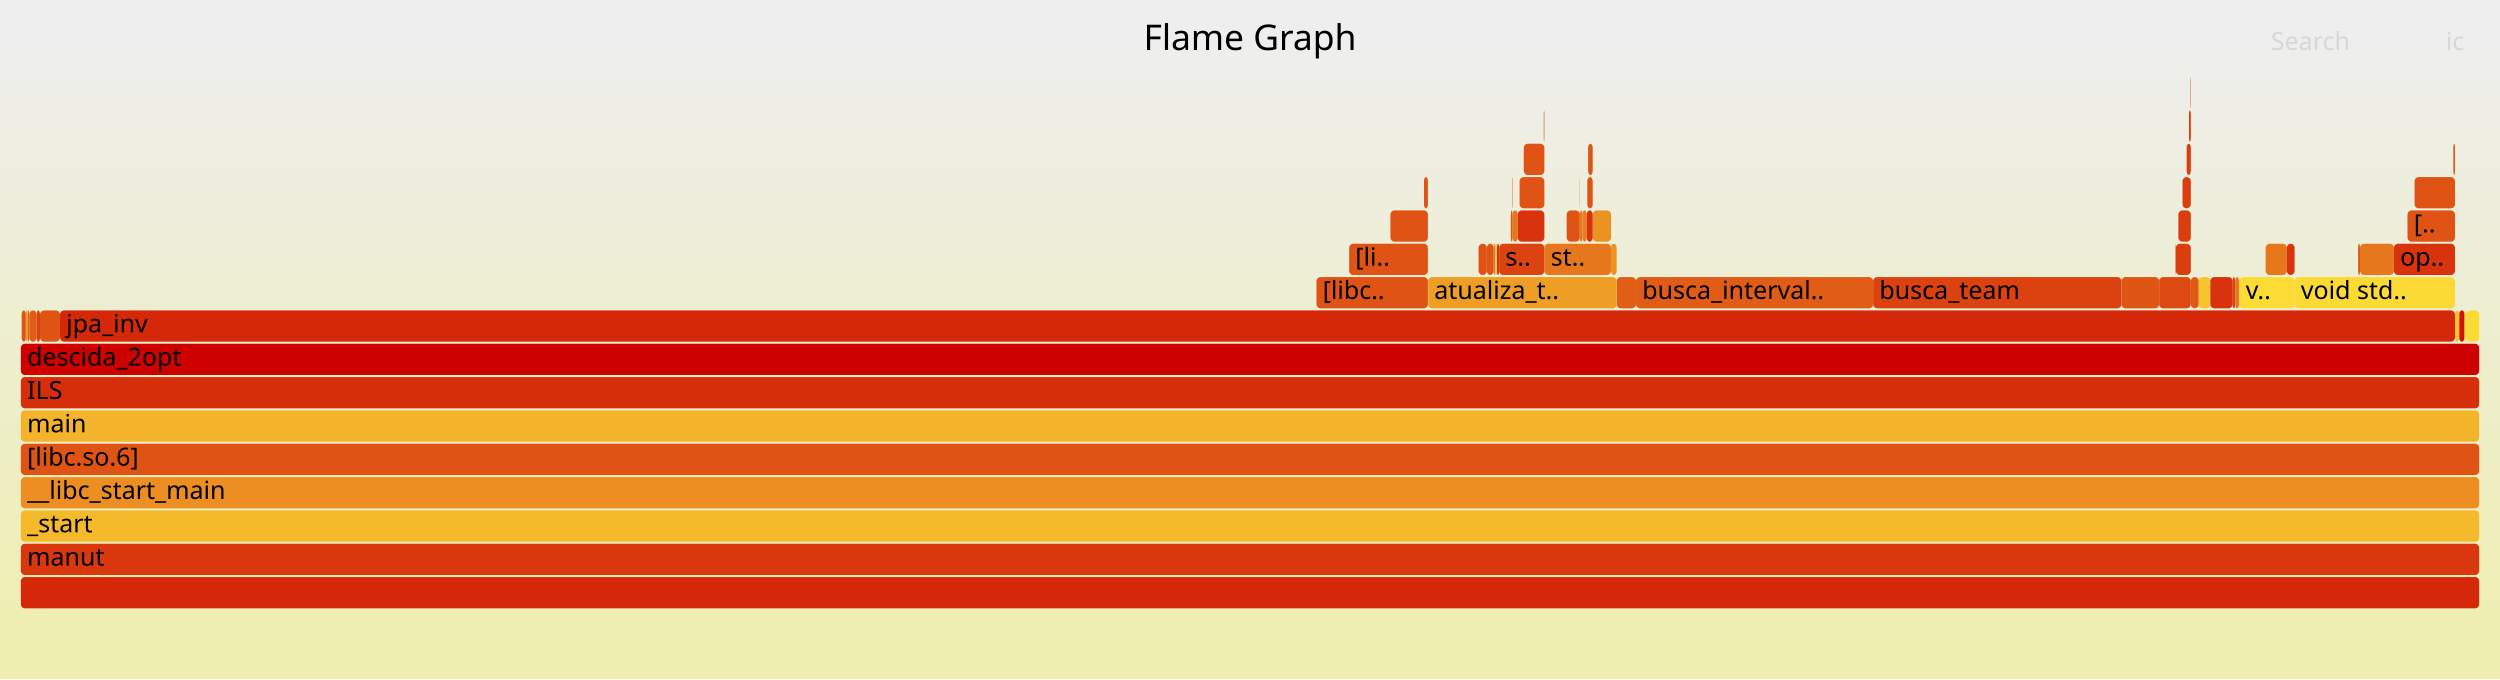
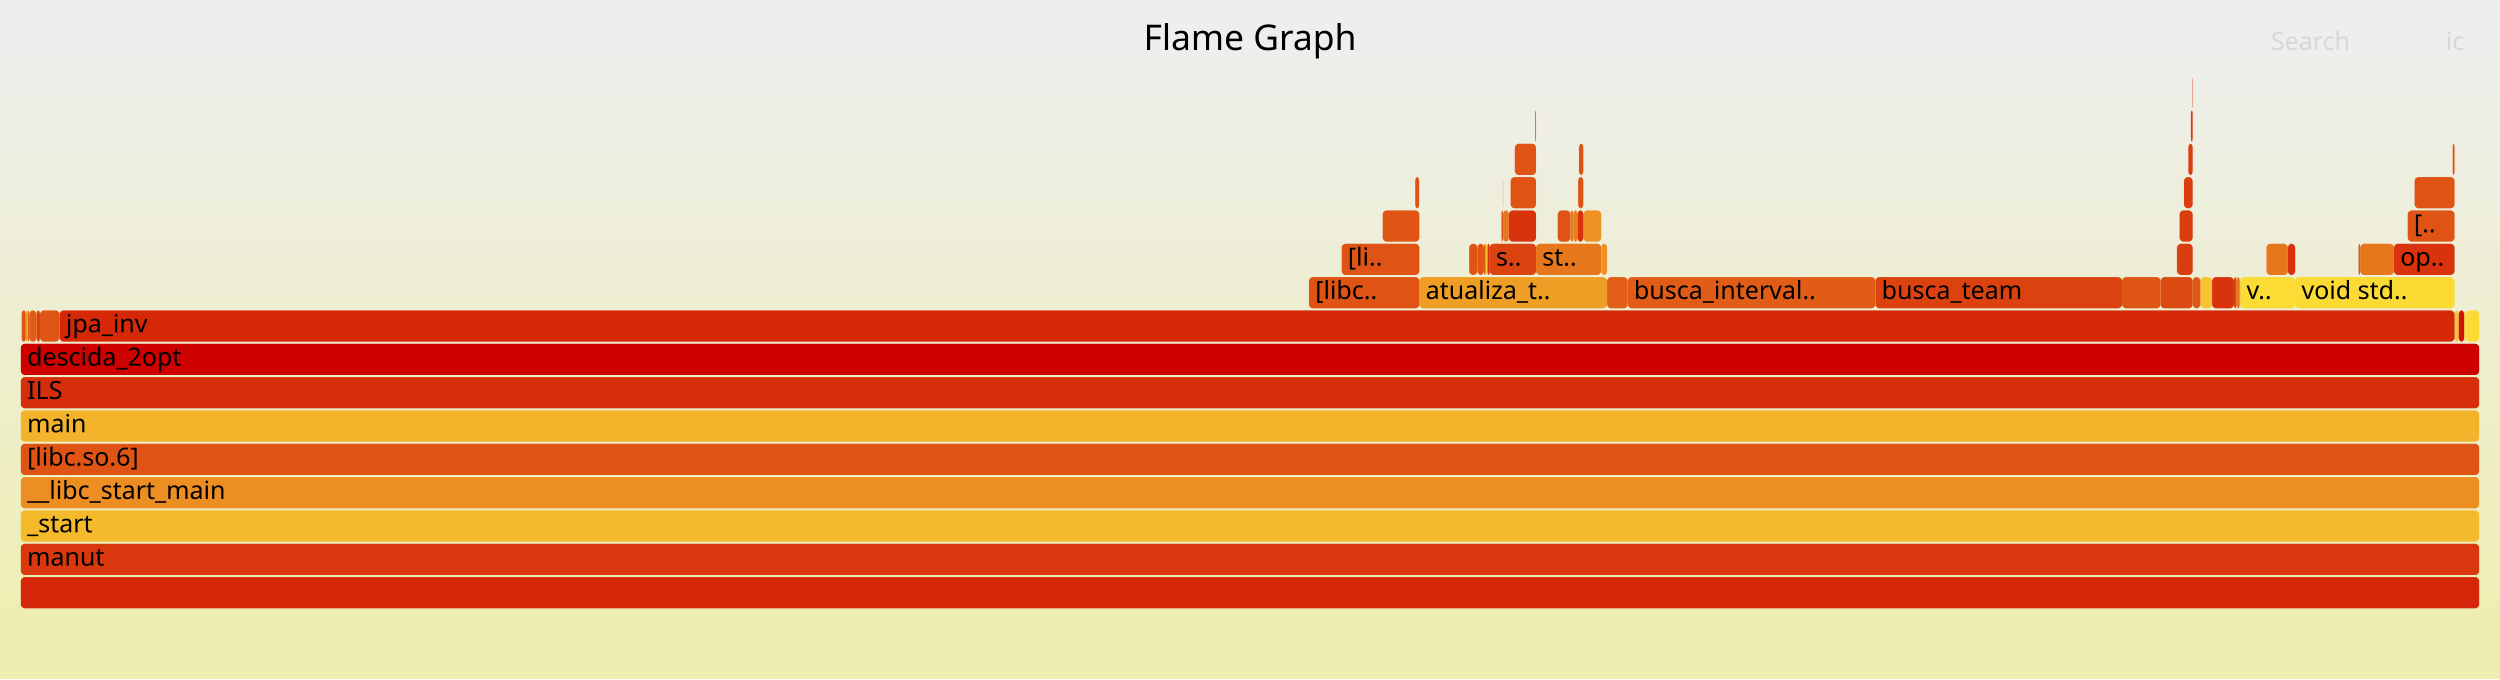
<svg xmlns="http://www.w3.org/2000/svg" version="1.1" width="1200" height="326" viewBox="0 0 1200 326">
  <defs>
    <linearGradient id="background" y1="0" y2="1" x1="0" x2="0">
      <stop stop-color="#eeeeee" offset="5%" />
      <stop stop-color="#eeeeb0" offset="95%" />
    </linearGradient>
  </defs>
  <style type="text/css">
	text { font-family:Verdana; font-size:12px; fill:rgb(0,0,0); }
	#search, #ignorecase { opacity:0.1; cursor:pointer; }
	#search:hover, #search.show, #ignorecase:hover, #ignorecase.show { opacity:1; }
	#subtitle { text-anchor:middle; font-color:rgb(160,160,160); }
	#title { text-anchor:middle; font-size:17px}
	#unzoom { cursor:pointer; }
	#frames &gt; *:hover { stroke:black; stroke-width:0.5; cursor:pointer; }
	.hide { display:none; }
	.parent { opacity:0.5; }
</style>
  <rect x="0.0" y="0" width="1200.0" height="326.0" fill="url(#background)" />
  <text id="title" x="600.00" y="24">Flame Graph</text>
  <text id="details" x="10.00" y="309"> </text>
  <text id="unzoom" x="10.00" y="24" class="hide">Reset Zoom</text>
  <text id="search" x="1090.00" y="24">Search</text>
  <text id="ignorecase" x="1174.00" y="24">ic</text>
  <text id="matched" x="1090.00" y="309"> </text>
  <g id="frames">
    <g>
      <rect x="10.0" y="277" width="1180.0" height="15.0" fill="rgb(213,39,9)" rx="2" ry="2" />
      <text x="13.00" y="287.5" />
    </g>
    <g>
-       <rect x="1180.4" y="149" width="2.6" height="15.0" fill="rgb(209,19,4)" rx="2" ry="2" />
-       <text x="1183.43" y="159.5" />
-     </g>
-     <g>
-       <rect x="1051.4" y="37" width="0.2" height="15.0" fill="rgb(218,61,14)" rx="2" ry="2" />
-       <text x="1054.36" y="47.5" />
-     </g>
-     <g>
-       <rect x="741.3" y="117" width="32.0" height="15.0" fill="rgb(231,119,28)" rx="2" ry="2" />
-       <text x="744.34" y="127.5">st..</text>
-     </g>
-     <g>
-       <rect x="12.4" y="149" width="1.0" height="15.0" fill="rgb(239,158,37)" rx="2" ry="2" />
-       <text x="15.36" y="159.5" />
-     </g>
-     <g>
-       <rect x="761.9" y="85" width="2.6" height="15.0" fill="rgb(223,84,20)" rx="2" ry="2" />
-       <text x="764.88" y="95.5" />
-     </g>
-     <g>
-       <rect x="1047.6" y="85" width="4.0" height="15.0" fill="rgb(218,61,14)" rx="2" ry="2" />
-       <text x="1050.61" y="95.5" />
-     </g>
-     <g>
-       <rect x="758.2" y="85" width="0.1" height="15.0" fill="rgb(223,84,20)" rx="2" ry="2" />
-       <text x="761.19" y="95.5" />
-     </g>
-     <g>
-       <rect x="14.1" y="149" width="3.5" height="15.0" fill="rgb(225,92,22)" rx="2" ry="2" />
-       <text x="17.11" y="159.5" />
-     </g>
-     <g>
-       <rect x="1087.5" y="117" width="10.2" height="15.0" fill="rgb(230,119,28)" rx="2" ry="2" />
-       <text x="1090.54" y="127.5" />
-     </g>
-     <g>
-       <rect x="726.0" y="101" width="2.5" height="15.0" fill="rgb(230,119,28)" rx="2" ry="2" />
-       <text x="728.98" y="111.5" />
-     </g>
-     <g>
-       <rect x="1177.6" y="69" width="0.8" height="15.0" fill="rgb(223,84,20)" rx="2" ry="2" />
-       <text x="1180.59" y="79.5" />
-     </g>
-     <g>
-       <rect x="731.4" y="69" width="9.9" height="15.0" fill="rgb(223,84,20)" rx="2" ry="2" />
-       <text x="734.43" y="79.5" />
-     </g>
-     <g>
-       <rect x="17.6" y="149" width="1.6" height="15.0" fill="rgb(219,66,15)" rx="2" ry="2" />
-       <text x="20.56" y="159.5" />
-     </g>
-     <g>
-       <rect x="709.7" y="117" width="4.0" height="15.0" fill="rgb(223,84,20)" rx="2" ry="2" />
-       <text x="712.70" y="127.5" />
-     </g>
-     <g>
-       <rect x="719.6" y="117" width="21.7" height="15.0" fill="rgb(219,67,16)" rx="2" ry="2" />
-       <text x="722.59" y="127.5">s..</text>
-     </g>
-     <g>
-       <rect x="717.5" y="117" width="0.3" height="15.0" fill="rgb(232,128,30)" rx="2" ry="2" />
-       <text x="720.48" y="127.5" />
-     </g>
-     <g>
-       <rect x="631.9" y="133" width="53.5" height="15.0" fill="rgb(223,84,20)" rx="2" ry="2" />
-       <text x="634.90" y="143.5">[libc..</text>
+       <rect x="19.2" y="149" width="9.4" height="15.0" fill="rgb(223,86,20)" rx="2" ry="2" />
+       <text x="22.21" y="159.5" />
+     </g>
+     <g>
+       <rect x="681.3" y="133" width="90.1" height="15.0" fill="rgb(239,158,37)" rx="2" ry="2" />
+       <text x="684.33" y="143.5">atualiza_t..</text>
+     </g>
+     <g>
+       <rect x="747.7" y="101" width="6.1" height="15.0" fill="rgb(223,84,20)" rx="2" ry="2" />
+       <text x="750.73" y="111.5" />
+     </g>
+     <g>
+       <rect x="709.2" y="117" width="3.1" height="15.0" fill="rgb(223,86,20)" rx="2" ry="2" />
+       <text x="712.16" y="127.5" />
+     </g>
+     <g>
+       <rect x="1051.6" y="53" width="0.9" height="15.0" fill="rgb(218,61,14)" rx="2" ry="2" />
+       <text x="1054.61" y="63.5" />
+     </g>
+     <g>
+       <rect x="1149.1" y="117" width="29.1" height="15.0" fill="rgb(216,51,12)" rx="2" ry="2" />
+       <text x="1152.12" y="127.5">op..</text>
+     </g>
+     <g>
+       <rect x="1052.3" y="37" width="0.2" height="15.0" fill="rgb(218,61,14)" rx="2" ry="2" />
+       <text x="1055.27" y="47.5" />
    </g>
    <g>
      <rect x="10.0" y="213" width="1180.0" height="15.0" fill="rgb(223,84,20)" rx="2" ry="2" />
      <text x="13.01" y="223.5">[libc.so.6]</text>
    </g>
    <g>
-       <rect x="776.0" y="133" width="9.3" height="15.0" fill="rgb(225,94,22)" rx="2" ry="2" />
-       <text x="778.98" y="143.5" />
-     </g>
-     <g>
-       <rect x="1036.4" y="133" width="15.2" height="15.0" fill="rgb(221,74,17)" rx="2" ry="2" />
-       <text x="1039.40" y="143.5" />
-     </g>
-     <g>
-       <rect x="1044.4" y="117" width="7.2" height="15.0" fill="rgb(218,61,14)" rx="2" ry="2" />
-       <text x="1047.40" y="127.5" />
-     </g>
-     <g>
-       <rect x="1178.4" y="149" width="2.0" height="15.0" fill="rgb(247,196,46)" rx="2" ry="2" />
-       <text x="1181.44" y="159.5" />
-     </g>
-     <g>
-       <rect x="1097.7" y="117" width="3.7" height="15.0" fill="rgb(216,51,12)" rx="2" ry="2" />
-       <text x="1100.74" y="127.5" />
-     </g>
-     <g>
-       <rect x="716.9" y="117" width="0.6" height="15.0" fill="rgb(224,88,21)" rx="2" ry="2" />
-       <text x="719.86" y="127.5" />
-     </g>
-     <g>
-       <rect x="725.2" y="101" width="0.8" height="15.0" fill="rgb(223,84,20)" rx="2" ry="2" />
-       <text x="728.22" y="111.5" />
-     </g>
-     <g>
-       <rect x="741.0" y="53" width="0.3" height="15.0" fill="rgb(223,84,20)" rx="2" ry="2" />
-       <text x="744.01" y="63.5" />
+       <rect x="712.3" y="117" width="0.6" height="15.0" fill="rgb(224,88,21)" rx="2" ry="2" />
+       <text x="715.26" y="127.5" />
+     </g>
+     <g>
+       <rect x="755.2" y="101" width="2.0" height="15.0" fill="rgb(232,128,30)" rx="2" ry="2" />
+       <text x="758.24" y="111.5" />
+     </g>
+     <g>
+       <rect x="712.9" y="117" width="0.4" height="15.0" fill="rgb(232,128,30)" rx="2" ry="2" />
+       <text x="715.89" y="127.5" />
+     </g>
+     <g>
+       <rect x="1178.2" y="149" width="2.0" height="15.0" fill="rgb(247,196,46)" rx="2" ry="2" />
+       <text x="1181.23" y="159.5" />
+     </g>
+     <g>
+       <rect x="721.4" y="85" width="0.1" height="15.0" fill="rgb(223,84,20)" rx="2" ry="2" />
+       <text x="724.37" y="95.5" />
+     </g>
+     <g>
+       <rect x="727.1" y="69" width="10.2" height="15.0" fill="rgb(223,84,20)" rx="2" ry="2" />
+       <text x="730.10" y="79.5" />
+     </g>
+     <g>
+       <rect x="1183.8" y="149" width="6.2" height="15.0" fill="rgb(252,218,52)" rx="2" ry="2" />
+       <text x="1186.78" y="159.5" />
+     </g>
+     <g>
+       <rect x="1098.2" y="117" width="3.5" height="15.0" fill="rgb(216,51,12)" rx="2" ry="2" />
+       <text x="1101.19" y="127.5" />
+     </g>
+     <g>
+       <rect x="10.0" y="181" width="1180.0" height="15.0" fill="rgb(214,45,10)" rx="2" ry="2" />
+       <text x="13.01" y="191.5">ILS</text>
+     </g>
+     <g>
+       <rect x="1073.4" y="133" width="1.7" height="15.0" fill="rgb(231,119,28)" rx="2" ry="2" />
+       <text x="1076.42" y="143.5" />
+     </g>
+     <g>
+       <rect x="760.0" y="101" width="8.6" height="15.0" fill="rgb(236,146,35)" rx="2" ry="2" />
+       <text x="762.96" y="111.5" />
+     </g>
+     <g>
+       <rect x="1037.1" y="133" width="15.4" height="15.0" fill="rgb(221,74,17)" rx="2" ry="2" />
+       <text x="1040.08" y="143.5" />
+     </g>
+     <g>
+       <rect x="663.7" y="101" width="17.6" height="15.0" fill="rgb(223,84,20)" rx="2" ry="2" />
+       <text x="666.67" y="111.5" />
+     </g>
+     <g>
+       <rect x="679.3" y="85" width="1.9" height="15.0" fill="rgb(223,84,20)" rx="2" ry="2" />
+       <text x="682.30" y="95.5" />
+     </g>
+     <g>
+       <rect x="737.3" y="117" width="31.3" height="15.0" fill="rgb(231,119,28)" rx="2" ry="2" />
+       <text x="740.26" y="127.5">st..</text>
+     </g>
+     <g>
+       <rect x="1075.3" y="133" width="26.4" height="15.0" fill="rgb(252,220,52)" rx="2" ry="2" />
+       <text x="1078.32" y="143.5">v..</text>
+     </g>
+     <g>
+       <rect x="1018.6" y="133" width="18.5" height="15.0" fill="rgb(223,86,20)" rx="2" ry="2" />
+       <text x="1021.61" y="143.5" />
+     </g>
+     <g>
+       <rect x="900.2" y="133" width="118.4" height="15.0" fill="rgb(219,66,15)" rx="2" ry="2" />
+       <text x="903.19" y="143.5">busca_team</text>
+     </g>
+     <g>
+       <rect x="28.6" y="149" width="1149.6" height="15.0" fill="rgb(213,40,9)" rx="2" ry="2" />
+       <text x="31.65" y="159.5">jpa_inv</text>
    </g>
    <g>
      <rect x="10.4" y="149" width="2.0" height="15.0" fill="rgb(223,84,20)" rx="2" ry="2" />
-       <text x="13.39" y="159.5" />
-     </g>
-     <g>
-       <rect x="1155.6" y="101" width="22.8" height="15.0" fill="rgb(223,84,20)" rx="2" ry="2" />
-       <text x="1158.64" y="111.5">[..</text>
-     </g>
-     <g>
-       <rect x="764.5" y="101" width="8.8" height="15.0" fill="rgb(236,146,35)" rx="2" ry="2" />
-       <text x="767.51" y="111.5" />
+       <text x="13.38" y="159.5" />
+     </g>
+     <g>
+       <rect x="1087.9" y="117" width="10.3" height="15.0" fill="rgb(230,119,28)" rx="2" ry="2" />
+       <text x="1090.89" y="127.5" />
+     </g>
+     <g>
+       <rect x="757.2" y="101" width="2.8" height="15.0" fill="rgb(216,51,12)" rx="2" ry="2" />
+       <text x="760.24" y="111.5" />
+     </g>
+     <g>
+       <rect x="1050.4" y="69" width="2.1" height="15.0" fill="rgb(218,61,14)" rx="2" ry="2" />
+       <text x="1053.42" y="79.5" />
+     </g>
+     <g>
+       <rect x="753.8" y="101" width="1.4" height="15.0" fill="rgb(230,119,28)" rx="2" ry="2" />
+       <text x="756.84" y="111.5" />
+     </g>
+     <g>
+       <rect x="1072.3" y="133" width="1.1" height="15.0" fill="rgb(219,67,16)" rx="2" ry="2" />
+       <text x="1075.33" y="143.5" />
+     </g>
+     <g>
+       <rect x="1045.0" y="117" width="7.5" height="15.0" fill="rgb(218,61,14)" rx="2" ry="2" />
+       <text x="1048.04" y="127.5" />
+     </g>
+     <g>
+       <rect x="1056.2" y="133" width="5.6" height="15.0" fill="rgb(247,196,46)" rx="2" ry="2" />
+       <text x="1059.21" y="143.5" />
+     </g>
+     <g>
+       <rect x="12.4" y="149" width="1.0" height="15.0" fill="rgb(239,158,37)" rx="2" ry="2" />
+       <text x="15.40" y="159.5" />
+     </g>
+     <g>
+       <rect x="715.1" y="117" width="22.2" height="15.0" fill="rgb(219,67,16)" rx="2" ry="2" />
+       <text x="718.06" y="127.5">s..</text>
+     </g>
+     <g>
+       <rect x="644.0" y="117" width="37.3" height="15.0" fill="rgb(223,84,20)" rx="2" ry="2" />
+       <text x="646.97" y="127.5">[li..</text>
+     </g>
+     <g>
+       <rect x="1075.1" y="133" width="0.2" height="15.0" fill="rgb(236,146,35)" rx="2" ry="2" />
+       <text x="1078.12" y="143.5" />
+     </g>
+     <g>
+       <rect x="1177.3" y="69" width="0.9" height="15.0" fill="rgb(223,84,20)" rx="2" ry="2" />
+       <text x="1180.33" y="79.5" />
+     </g>
+     <g>
+       <rect x="771.4" y="133" width="9.9" height="15.0" fill="rgb(225,94,22)" rx="2" ry="2" />
+       <text x="774.39" y="143.5" />
+     </g>
+     <g>
+       <rect x="1044.9" y="117" width="0.1" height="15.0" fill="rgb(221,74,17)" rx="2" ry="2" />
+       <text x="1047.94" y="127.5" />
+     </g>
+     <g>
+       <rect x="1159.0" y="85" width="19.2" height="15.0" fill="rgb(223,84,20)" rx="2" ry="2" />
+       <text x="1161.99" y="95.5" />
+     </g>
+     <g>
+       <rect x="10.0" y="261" width="1180.0" height="15.0" fill="rgb(217,55,13)" rx="2" ry="2" />
+       <text x="13.00" y="271.5">manut</text>
+     </g>
+     <g>
+       <rect x="721.5" y="101" width="2.7" height="15.0" fill="rgb(230,119,28)" rx="2" ry="2" />
+       <text x="724.54" y="111.5" />
+     </g>
+     <g>
+       <rect x="725.1" y="85" width="12.2" height="15.0" fill="rgb(223,84,20)" rx="2" ry="2" />
+       <text x="728.07" y="95.5" />
+     </g>
+     <g>
+       <rect x="1182.8" y="149" width="1.0" height="15.0" fill="rgb(252,220,52)" rx="2" ry="2" />
+       <text x="1185.78" y="159.5" />
+     </g>
+     <g>
+       <rect x="713.9" y="117" width="1.2" height="15.0" fill="rgb(216,51,12)" rx="2" ry="2" />
+       <text x="716.92" y="127.5" />
+     </g>
+     <g>
+       <rect x="1101.7" y="133" width="76.5" height="15.0" fill="rgb(252,218,52)" rx="2" ry="2" />
+       <text x="1104.71" y="143.5">void std..</text>
+     </g>
+     <g>
+       <rect x="736.9" y="53" width="0.4" height="15.0" fill="rgb(223,84,20)" rx="2" ry="2" />
+       <text x="739.88" y="63.5" />
+     </g>
+     <g>
+       <rect x="713.3" y="117" width="0.6" height="15.0" fill="rgb(247,196,46)" rx="2" ry="2" />
+       <text x="716.29" y="127.5" />
+     </g>
+     <g>
+       <rect x="10.0" y="245" width="1180.0" height="15.0" fill="rgb(245,185,44)" rx="2" ry="2" />
+       <text x="13.01" y="255.5">_start</text>
+     </g>
+     <g>
+       <rect x="14.0" y="149" width="3.6" height="15.0" fill="rgb(225,92,22)" rx="2" ry="2" />
+       <text x="17.02" y="159.5" />
+     </g>
+     <g>
+       <rect x="1132.9" y="117" width="16.2" height="15.0" fill="rgb(230,119,28)" rx="2" ry="2" />
+       <text x="1135.91" y="127.5" />
+     </g>
+     <g>
+       <rect x="1048.3" y="85" width="4.2" height="15.0" fill="rgb(218,61,14)" rx="2" ry="2" />
+       <text x="1051.26" y="95.5" />
+     </g>
+     <g>
+       <rect x="781.3" y="133" width="118.9" height="15.0" fill="rgb(225,92,22)" rx="2" ry="2" />
+       <text x="784.29" y="143.5">busca_interval..</text>
+     </g>
+     <g>
+       <rect x="1052.5" y="133" width="3.7" height="15.0" fill="rgb(224,88,21)" rx="2" ry="2" />
+       <text x="1055.55" y="143.5" />
+     </g>
+     <g>
+       <rect x="1061.8" y="133" width="10.5" height="15.0" fill="rgb(216,51,12)" rx="2" ry="2" />
+       <text x="1064.77" y="143.5" />
+     </g>
+     <g>
+       <rect x="1132.1" y="117" width="0.8" height="15.0" fill="rgb(223,84,20)" rx="2" ry="2" />
+       <text x="1135.06" y="127.5" />
+     </g>
+     <g>
+       <rect x="10.0" y="229" width="1180.0" height="15.0" fill="rgb(236,142,34)" rx="2" ry="2" />
+       <text x="13.01" y="239.5">__libc_start_main</text>
+     </g>
+     <g>
+       <rect x="724.2" y="101" width="13.1" height="15.0" fill="rgb(216,51,12)" rx="2" ry="2" />
+       <text x="727.19" y="111.5" />
+     </g>
+     <g>
+       <rect x="13.4" y="149" width="0.6" height="15.0" fill="rgb(225,94,22)" rx="2" ry="2" />
+       <text x="16.40" y="159.5" />
+     </g>
+     <g>
+       <rect x="768.6" y="117" width="2.8" height="15.0" fill="rgb(236,146,35)" rx="2" ry="2" />
+       <text x="771.65" y="127.5" />
+     </g>
+     <g>
+       <rect x="705.2" y="117" width="4.0" height="15.0" fill="rgb(223,84,20)" rx="2" ry="2" />
+       <text x="708.20" y="127.5" />
+     </g>
+     <g>
+       <rect x="1046.2" y="101" width="6.3" height="15.0" fill="rgb(218,61,14)" rx="2" ry="2" />
+       <text x="1049.20" y="111.5" />
    </g>
    <g>
      <rect x="10.0" y="197" width="1180.0" height="15.0" fill="rgb(243,179,42)" rx="2" ry="2" />
      <text x="13.01" y="207.5">main</text>
    </g>
    <g>
-       <rect x="899.1" y="133" width="119.2" height="15.0" fill="rgb(219,66,15)" rx="2" ry="2" />
-       <text x="902.09" y="143.5">busca_team</text>
-     </g>
-     <g>
-       <rect x="1149.1" y="117" width="29.3" height="15.0" fill="rgb(216,51,12)" rx="2" ry="2" />
-       <text x="1152.06" y="127.5">op..</text>
-     </g>
-     <g>
-       <rect x="1183.0" y="149" width="1.0" height="15.0" fill="rgb(252,220,52)" rx="2" ry="2" />
-       <text x="1185.99" y="159.5" />
-     </g>
-     <g>
-       <rect x="759.6" y="101" width="2.0" height="15.0" fill="rgb(232,128,30)" rx="2" ry="2" />
-       <text x="762.60" y="111.5" />
-     </g>
-     <g>
-       <rect x="761.6" y="101" width="2.9" height="15.0" fill="rgb(216,51,12)" rx="2" ry="2" />
-       <text x="764.63" y="111.5" />
-     </g>
-     <g>
-       <rect x="10.0" y="181" width="1180.0" height="15.0" fill="rgb(214,45,10)" rx="2" ry="2" />
-       <text x="13.01" y="191.5">ILS</text>
-     </g>
-     <g>
-       <rect x="667.4" y="101" width="18.0" height="15.0" fill="rgb(223,84,20)" rx="2" ry="2" />
-       <text x="670.40" y="111.5" />
-     </g>
-     <g>
-       <rect x="1184.0" y="149" width="6.0" height="15.0" fill="rgb(252,218,52)" rx="2" ry="2" />
-       <text x="1187.00" y="159.5" />
-     </g>
-     <g>
-       <rect x="1132.8" y="117" width="16.3" height="15.0" fill="rgb(230,119,28)" rx="2" ry="2" />
-       <text x="1135.79" y="127.5" />
-     </g>
-     <g>
-       <rect x="1044.2" y="117" width="0.2" height="15.0" fill="rgb(221,74,17)" rx="2" ry="2" />
-       <text x="1047.21" y="127.5" />
-     </g>
-     <g>
-       <rect x="1071.7" y="133" width="1.2" height="15.0" fill="rgb(219,67,16)" rx="2" ry="2" />
-       <text x="1074.74" y="143.5" />
-     </g>
-     <g>
-       <rect x="1131.9" y="117" width="0.9" height="15.0" fill="rgb(223,84,20)" rx="2" ry="2" />
-       <text x="1134.86" y="127.5" />
-     </g>
-     <g>
-       <rect x="773.3" y="117" width="2.7" height="15.0" fill="rgb(236,146,35)" rx="2" ry="2" />
-       <text x="776.27" y="127.5" />
-     </g>
-     <g>
-       <rect x="19.2" y="149" width="9.6" height="15.0" fill="rgb(223,86,20)" rx="2" ry="2" />
-       <text x="22.23" y="159.5" />
-     </g>
-     <g>
-       <rect x="718.5" y="117" width="1.1" height="15.0" fill="rgb(216,51,12)" rx="2" ry="2" />
-       <text x="721.47" y="127.5" />
-     </g>
-     <g>
-       <rect x="10.0" y="261" width="1180.0" height="15.0" fill="rgb(217,55,13)" rx="2" ry="2" />
-       <text x="13.00" y="271.5">manut</text>
-     </g>
-     <g>
-       <rect x="785.3" y="133" width="113.8" height="15.0" fill="rgb(225,92,22)" rx="2" ry="2" />
-       <text x="788.27" y="143.5">busca_interval..</text>
-     </g>
-     <g>
-       <rect x="1018.3" y="133" width="18.1" height="15.0" fill="rgb(223,86,20)" rx="2" ry="2" />
-       <text x="1021.35" y="143.5" />
-     </g>
-     <g>
-       <rect x="1050.7" y="53" width="0.9" height="15.0" fill="rgb(218,61,14)" rx="2" ry="2" />
-       <text x="1053.72" y="63.5" />
-     </g>
-     <g>
-       <rect x="28.8" y="149" width="1149.6" height="15.0" fill="rgb(213,40,9)" rx="2" ry="2" />
-       <text x="31.78" y="159.5">jpa_inv</text>
-     </g>
-     <g>
-       <rect x="729.4" y="85" width="11.9" height="15.0" fill="rgb(223,84,20)" rx="2" ry="2" />
-       <text x="732.39" y="95.5" />
-     </g>
-     <g>
-       <rect x="1074.7" y="133" width="0.2" height="15.0" fill="rgb(236,146,35)" rx="2" ry="2" />
-       <text x="1077.69" y="143.5" />
-     </g>
-     <g>
-       <rect x="1072.9" y="133" width="1.8" height="15.0" fill="rgb(231,119,28)" rx="2" ry="2" />
-       <text x="1075.94" y="143.5" />
-     </g>
-     <g>
-       <rect x="725.8" y="85" width="0.2" height="15.0" fill="rgb(223,84,20)" rx="2" ry="2" />
-       <text x="728.84" y="95.5" />
-     </g>
-     <g>
-       <rect x="713.7" y="117" width="3.2" height="15.0" fill="rgb(223,86,20)" rx="2" ry="2" />
-       <text x="716.72" y="127.5" />
-     </g>
-     <g>
-       <rect x="683.5" y="85" width="1.9" height="15.0" fill="rgb(223,84,20)" rx="2" ry="2" />
-       <text x="686.50" y="95.5" />
-     </g>
-     <g>
-       <rect x="1101.4" y="133" width="77.0" height="15.0" fill="rgb(252,218,52)" rx="2" ry="2" />
-       <text x="1104.39" y="143.5">void std..</text>
-     </g>
-     <g>
-       <rect x="647.6" y="117" width="37.8" height="15.0" fill="rgb(223,84,20)" rx="2" ry="2" />
-       <text x="650.56" y="127.5">[li..</text>
-     </g>
-     <g>
-       <rect x="752.0" y="101" width="6.3" height="15.0" fill="rgb(223,84,20)" rx="2" ry="2" />
-       <text x="755.03" y="111.5" />
-     </g>
-     <g>
-       <rect x="1049.6" y="69" width="2.0" height="15.0" fill="rgb(218,61,14)" rx="2" ry="2" />
-       <text x="1052.58" y="79.5" />
-     </g>
-     <g>
-       <rect x="728.5" y="101" width="12.8" height="15.0" fill="rgb(216,51,12)" rx="2" ry="2" />
-       <text x="731.54" y="111.5" />
-     </g>
-     <g>
-       <rect x="1159.0" y="85" width="19.4" height="15.0" fill="rgb(223,84,20)" rx="2" ry="2" />
-       <text x="1162.05" y="95.5" />
-     </g>
-     <g>
-       <rect x="1074.9" y="133" width="26.5" height="15.0" fill="rgb(252,220,52)" rx="2" ry="2" />
-       <text x="1077.94" y="143.5">v..</text>
-     </g>
-     <g>
-       <rect x="685.5" y="133" width="90.5" height="15.0" fill="rgb(239,158,37)" rx="2" ry="2" />
-       <text x="688.45" y="143.5">atualiza_t..</text>
+       <rect x="17.6" y="149" width="1.6" height="15.0" fill="rgb(219,66,15)" rx="2" ry="2" />
+       <text x="20.61" y="159.5" />
+     </g>
+     <g>
+       <rect x="628.3" y="133" width="53.0" height="15.0" fill="rgb(223,84,20)" rx="2" ry="2" />
+       <text x="631.33" y="143.5">[libc..</text>
    </g>
    <g>
      <rect x="10.0" y="165" width="1180.0" height="15.0" fill="rgb(205,1,0)" rx="2" ry="2" />
      <text x="13.01" y="175.5">descida_2opt</text>
    </g>
    <g>
-       <rect x="10.0" y="245" width="1180.0" height="15.0" fill="rgb(245,185,44)" rx="2" ry="2" />
-       <text x="13.01" y="255.5">_start</text>
-     </g>
-     <g>
-       <rect x="762.3" y="69" width="2.2" height="15.0" fill="rgb(223,84,20)" rx="2" ry="2" />
-       <text x="765.28" y="79.5" />
-     </g>
-     <g>
-       <rect x="758.3" y="101" width="1.3" height="15.0" fill="rgb(230,119,28)" rx="2" ry="2" />
-       <text x="761.29" y="111.5" />
-     </g>
-     <g>
-       <rect x="10.0" y="229" width="1180.0" height="15.0" fill="rgb(236,142,34)" rx="2" ry="2" />
-       <text x="13.01" y="239.5">__libc_start_main</text>
-     </g>
-     <g>
-       <rect x="1060.9" y="133" width="10.8" height="15.0" fill="rgb(216,51,12)" rx="2" ry="2" />
-       <text x="1063.93" y="143.5" />
-     </g>
-     <g>
-       <rect x="1051.6" y="133" width="3.8" height="15.0" fill="rgb(224,88,21)" rx="2" ry="2" />
-       <text x="1054.61" y="143.5" />
-     </g>
-     <g>
-       <rect x="13.4" y="149" width="0.7" height="15.0" fill="rgb(225,94,22)" rx="2" ry="2" />
-       <text x="16.41" y="159.5" />
-     </g>
-     <g>
-       <rect x="1055.4" y="133" width="5.5" height="15.0" fill="rgb(247,196,46)" rx="2" ry="2" />
-       <text x="1058.40" y="143.5" />
-     </g>
-     <g>
-       <rect x="717.8" y="117" width="0.7" height="15.0" fill="rgb(247,196,46)" rx="2" ry="2" />
-       <text x="720.82" y="127.5" />
-     </g>
-     <g>
-       <rect x="1045.6" y="101" width="6.0" height="15.0" fill="rgb(218,61,14)" rx="2" ry="2" />
-       <text x="1048.61" y="111.5" />
+       <rect x="1155.7" y="101" width="22.5" height="15.0" fill="rgb(223,84,20)" rx="2" ry="2" />
+       <text x="1158.69" y="111.5">[..</text>
+     </g>
+     <g>
+       <rect x="757.9" y="69" width="2.1" height="15.0" fill="rgb(223,84,20)" rx="2" ry="2" />
+       <text x="760.85" y="79.5" />
+     </g>
+     <g>
+       <rect x="720.7" y="101" width="0.8" height="15.0" fill="rgb(223,84,20)" rx="2" ry="2" />
+       <text x="723.67" y="111.5" />
+     </g>
+     <g>
+       <rect x="757.5" y="85" width="2.5" height="15.0" fill="rgb(223,84,20)" rx="2" ry="2" />
+       <text x="760.50" y="95.5" />
+     </g>
+     <g>
+       <rect x="1180.2" y="149" width="2.6" height="15.0" fill="rgb(209,19,4)" rx="2" ry="2" />
+       <text x="1183.20" y="159.5" />
    </g>
  </g>
</svg>
